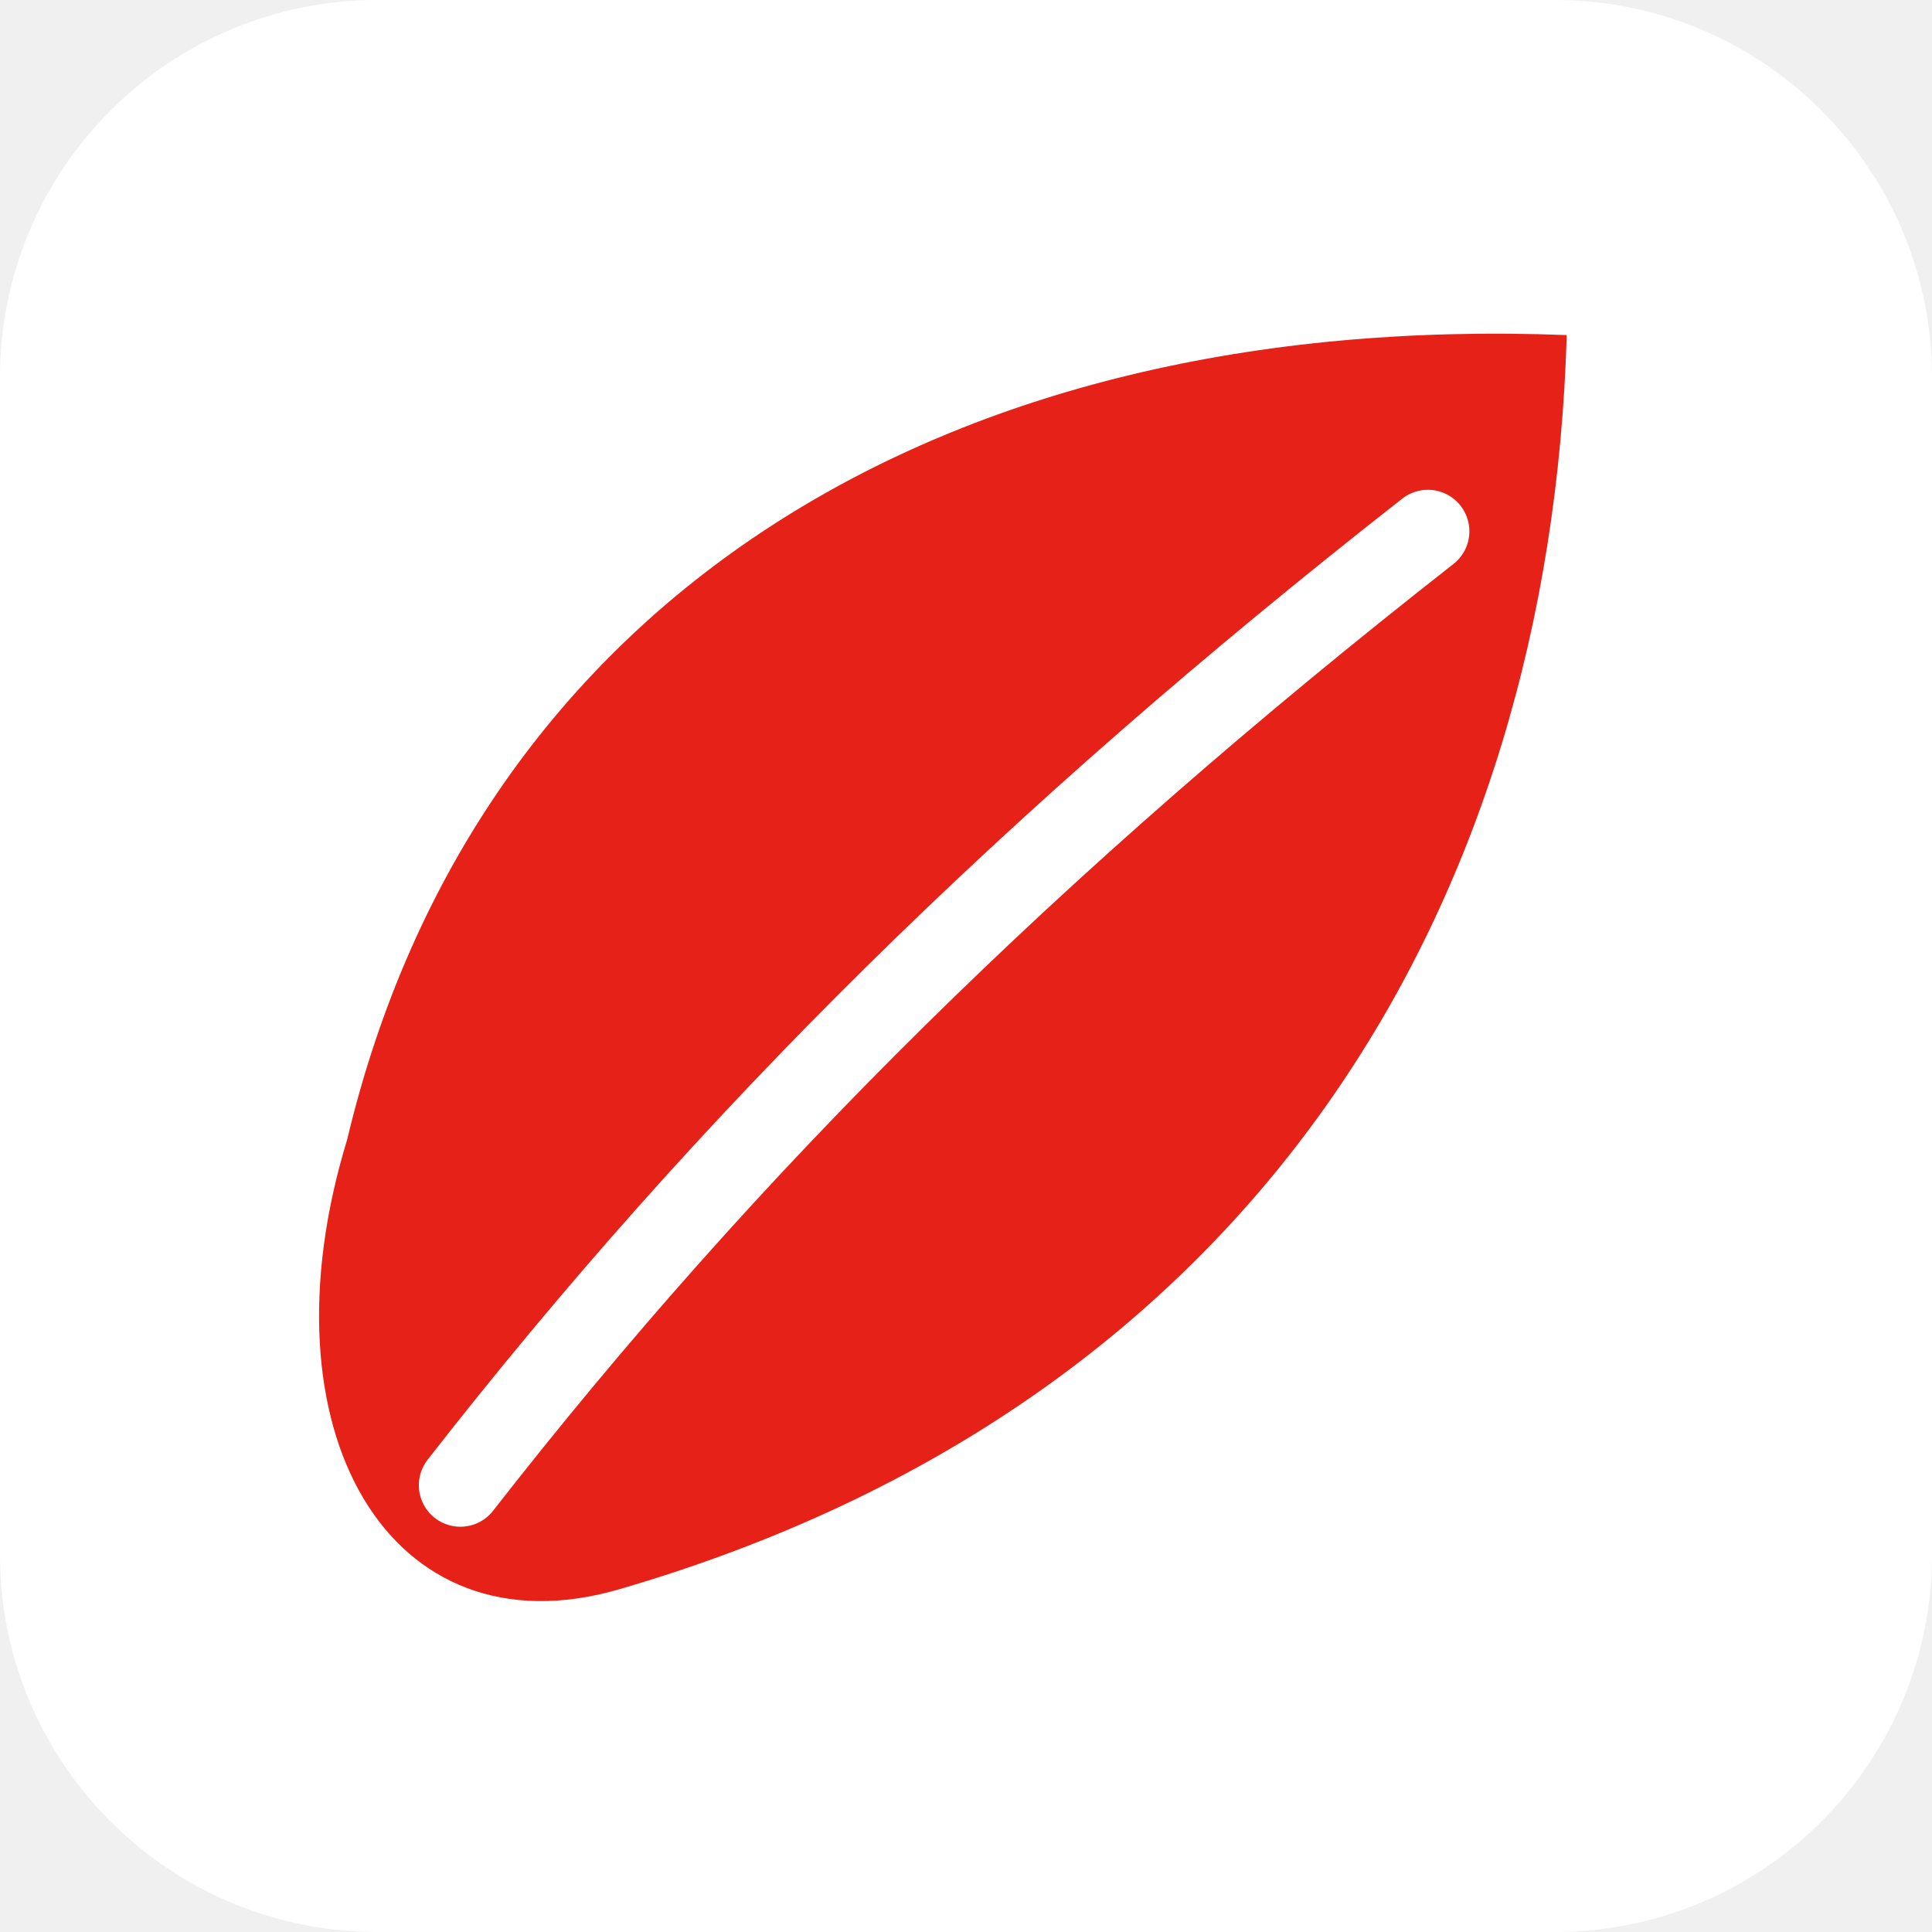
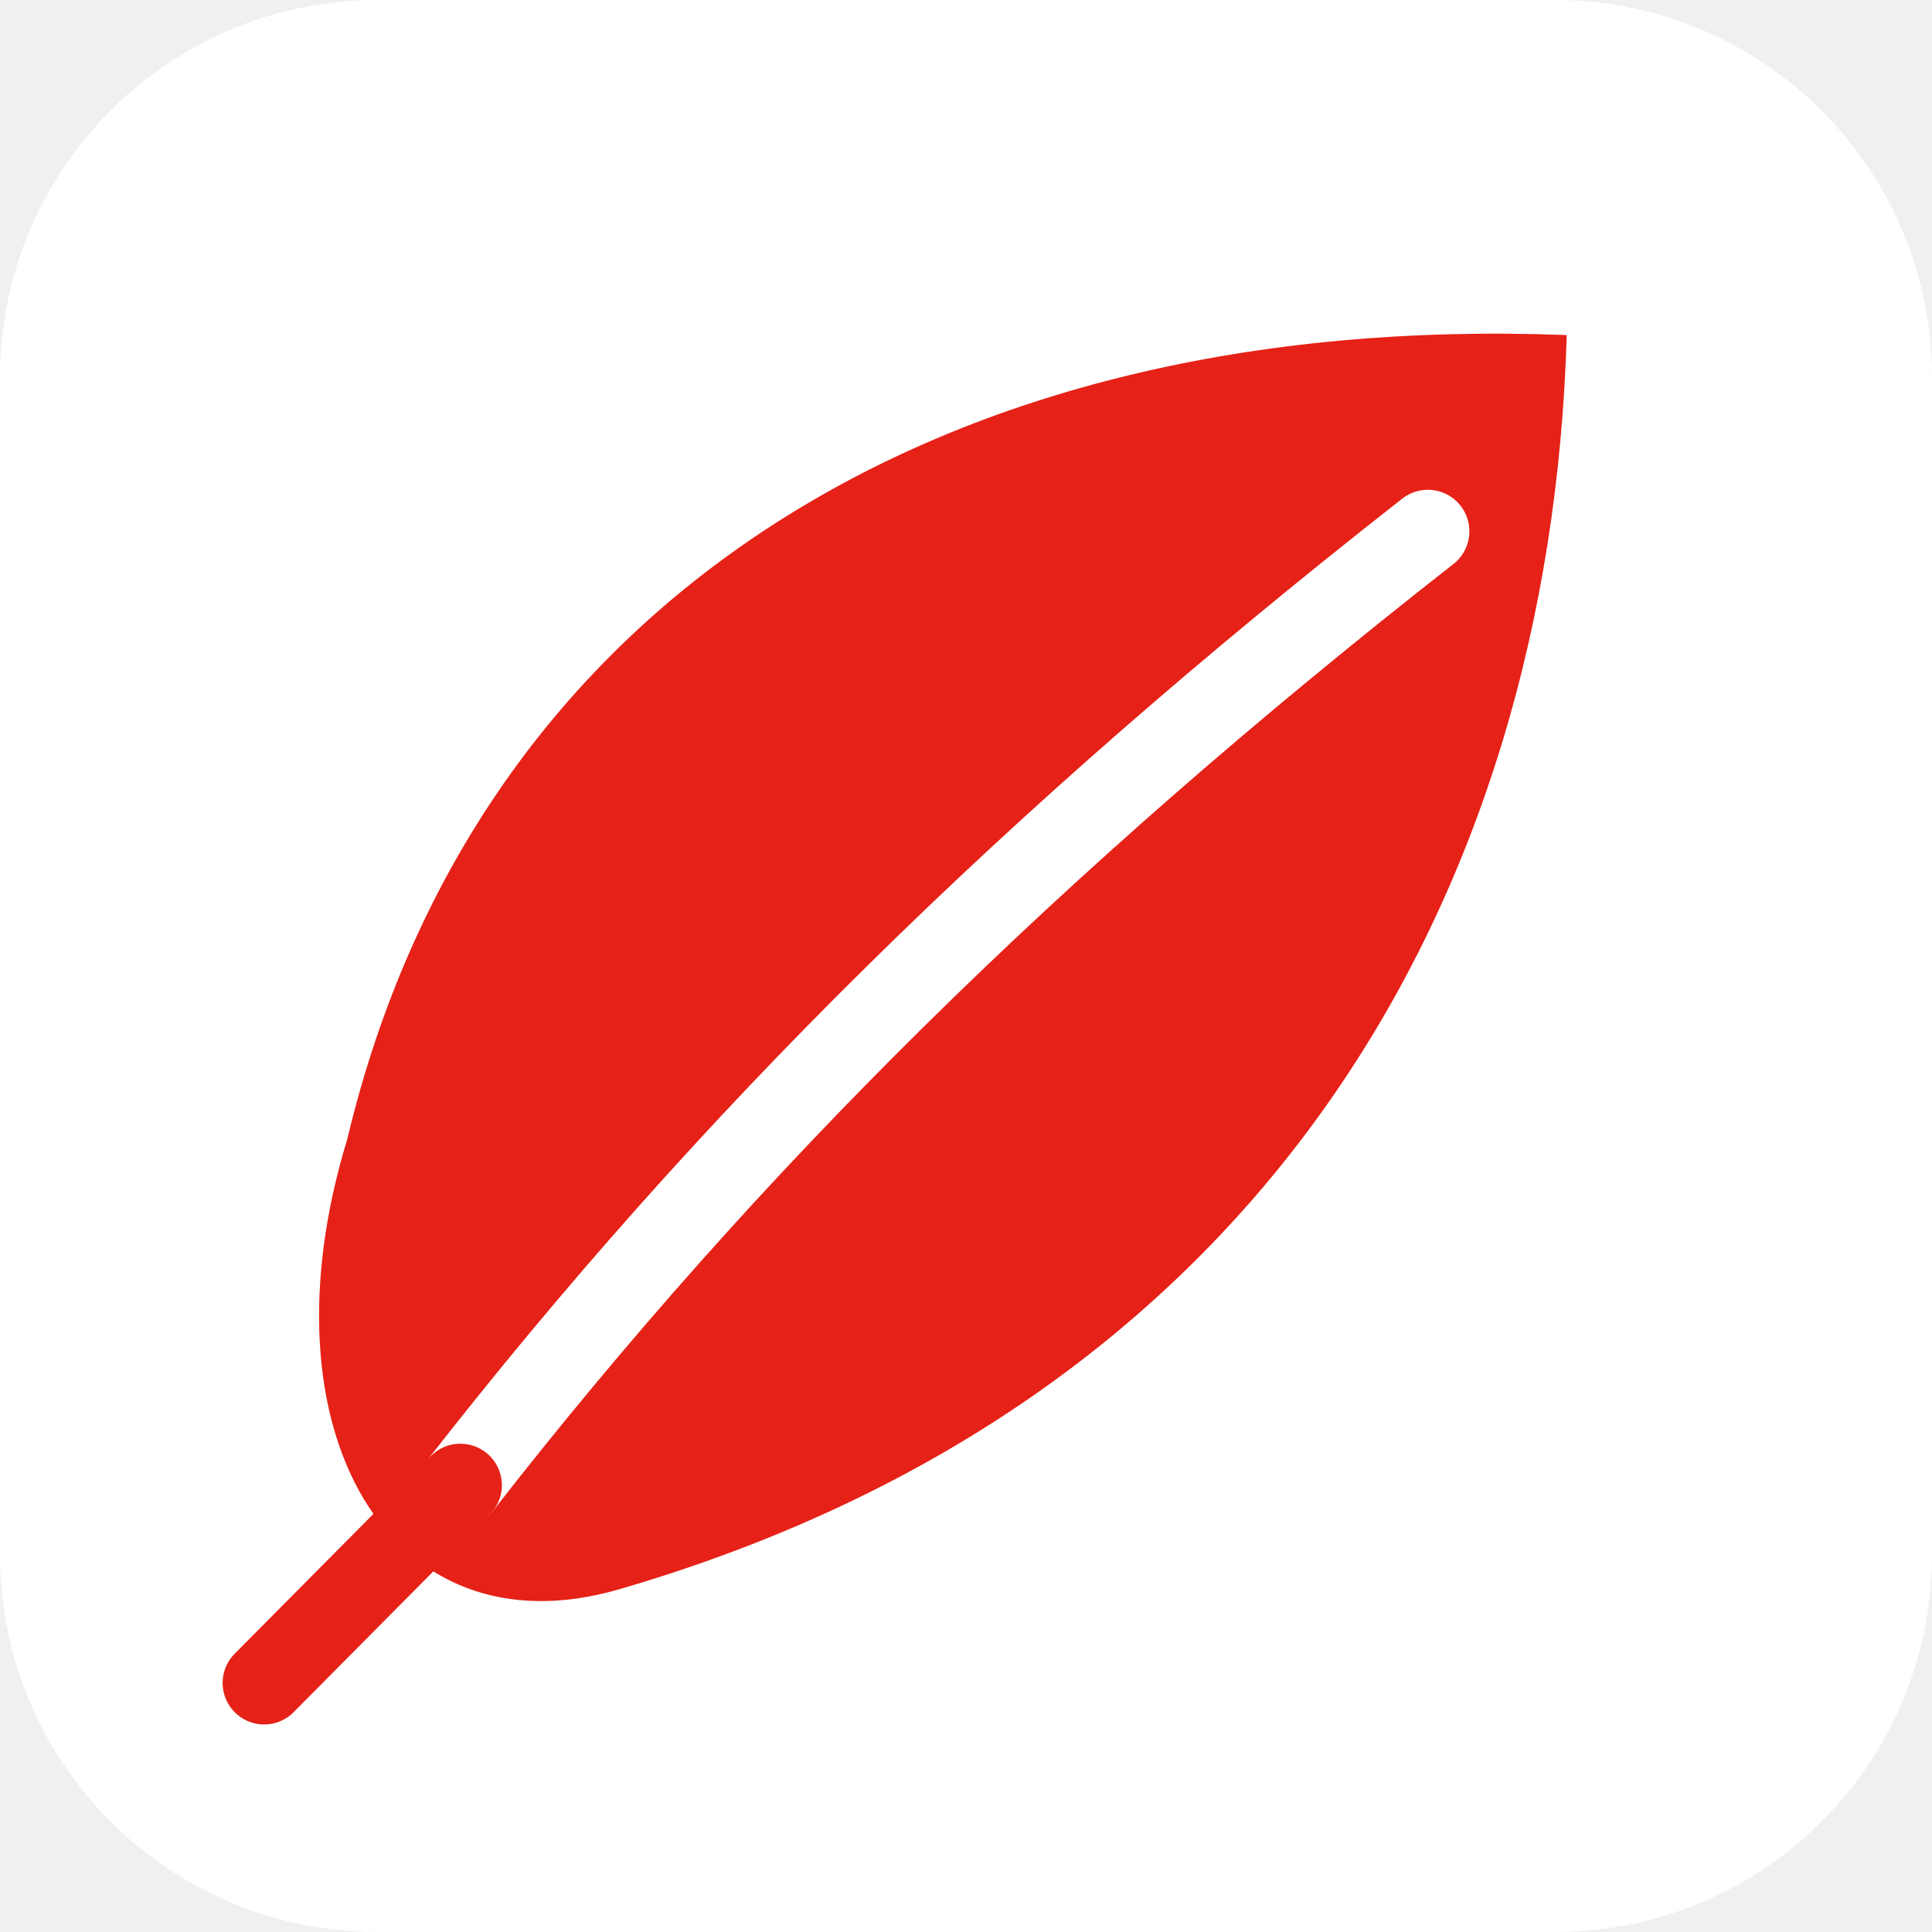
<svg xmlns="http://www.w3.org/2000/svg" viewBox="0 0 128 128">
  <rect width="128" height="128" rx="25" fill="#fff" />
  <path d="M23 75.5C31.5 39.8 62.4 20.6 103.8 22.2c-1.1 37.7-20.5 70.8-62.8 83.1C25.8 109.7 17.1 94.8 23 75.5Z" fill="#E62117" />
  <path d="M30.5 98.4C48.2 75.7 68.3 55.8 94.6 35.2" fill="none" stroke="#fff" stroke-width="5.5" stroke-linecap="round" />
+   <path d="M30.5 98.4 17.5 111.5" fill="none" stroke="#E62117" stroke-width="5.5" stroke-linecap="round" />
</svg>
